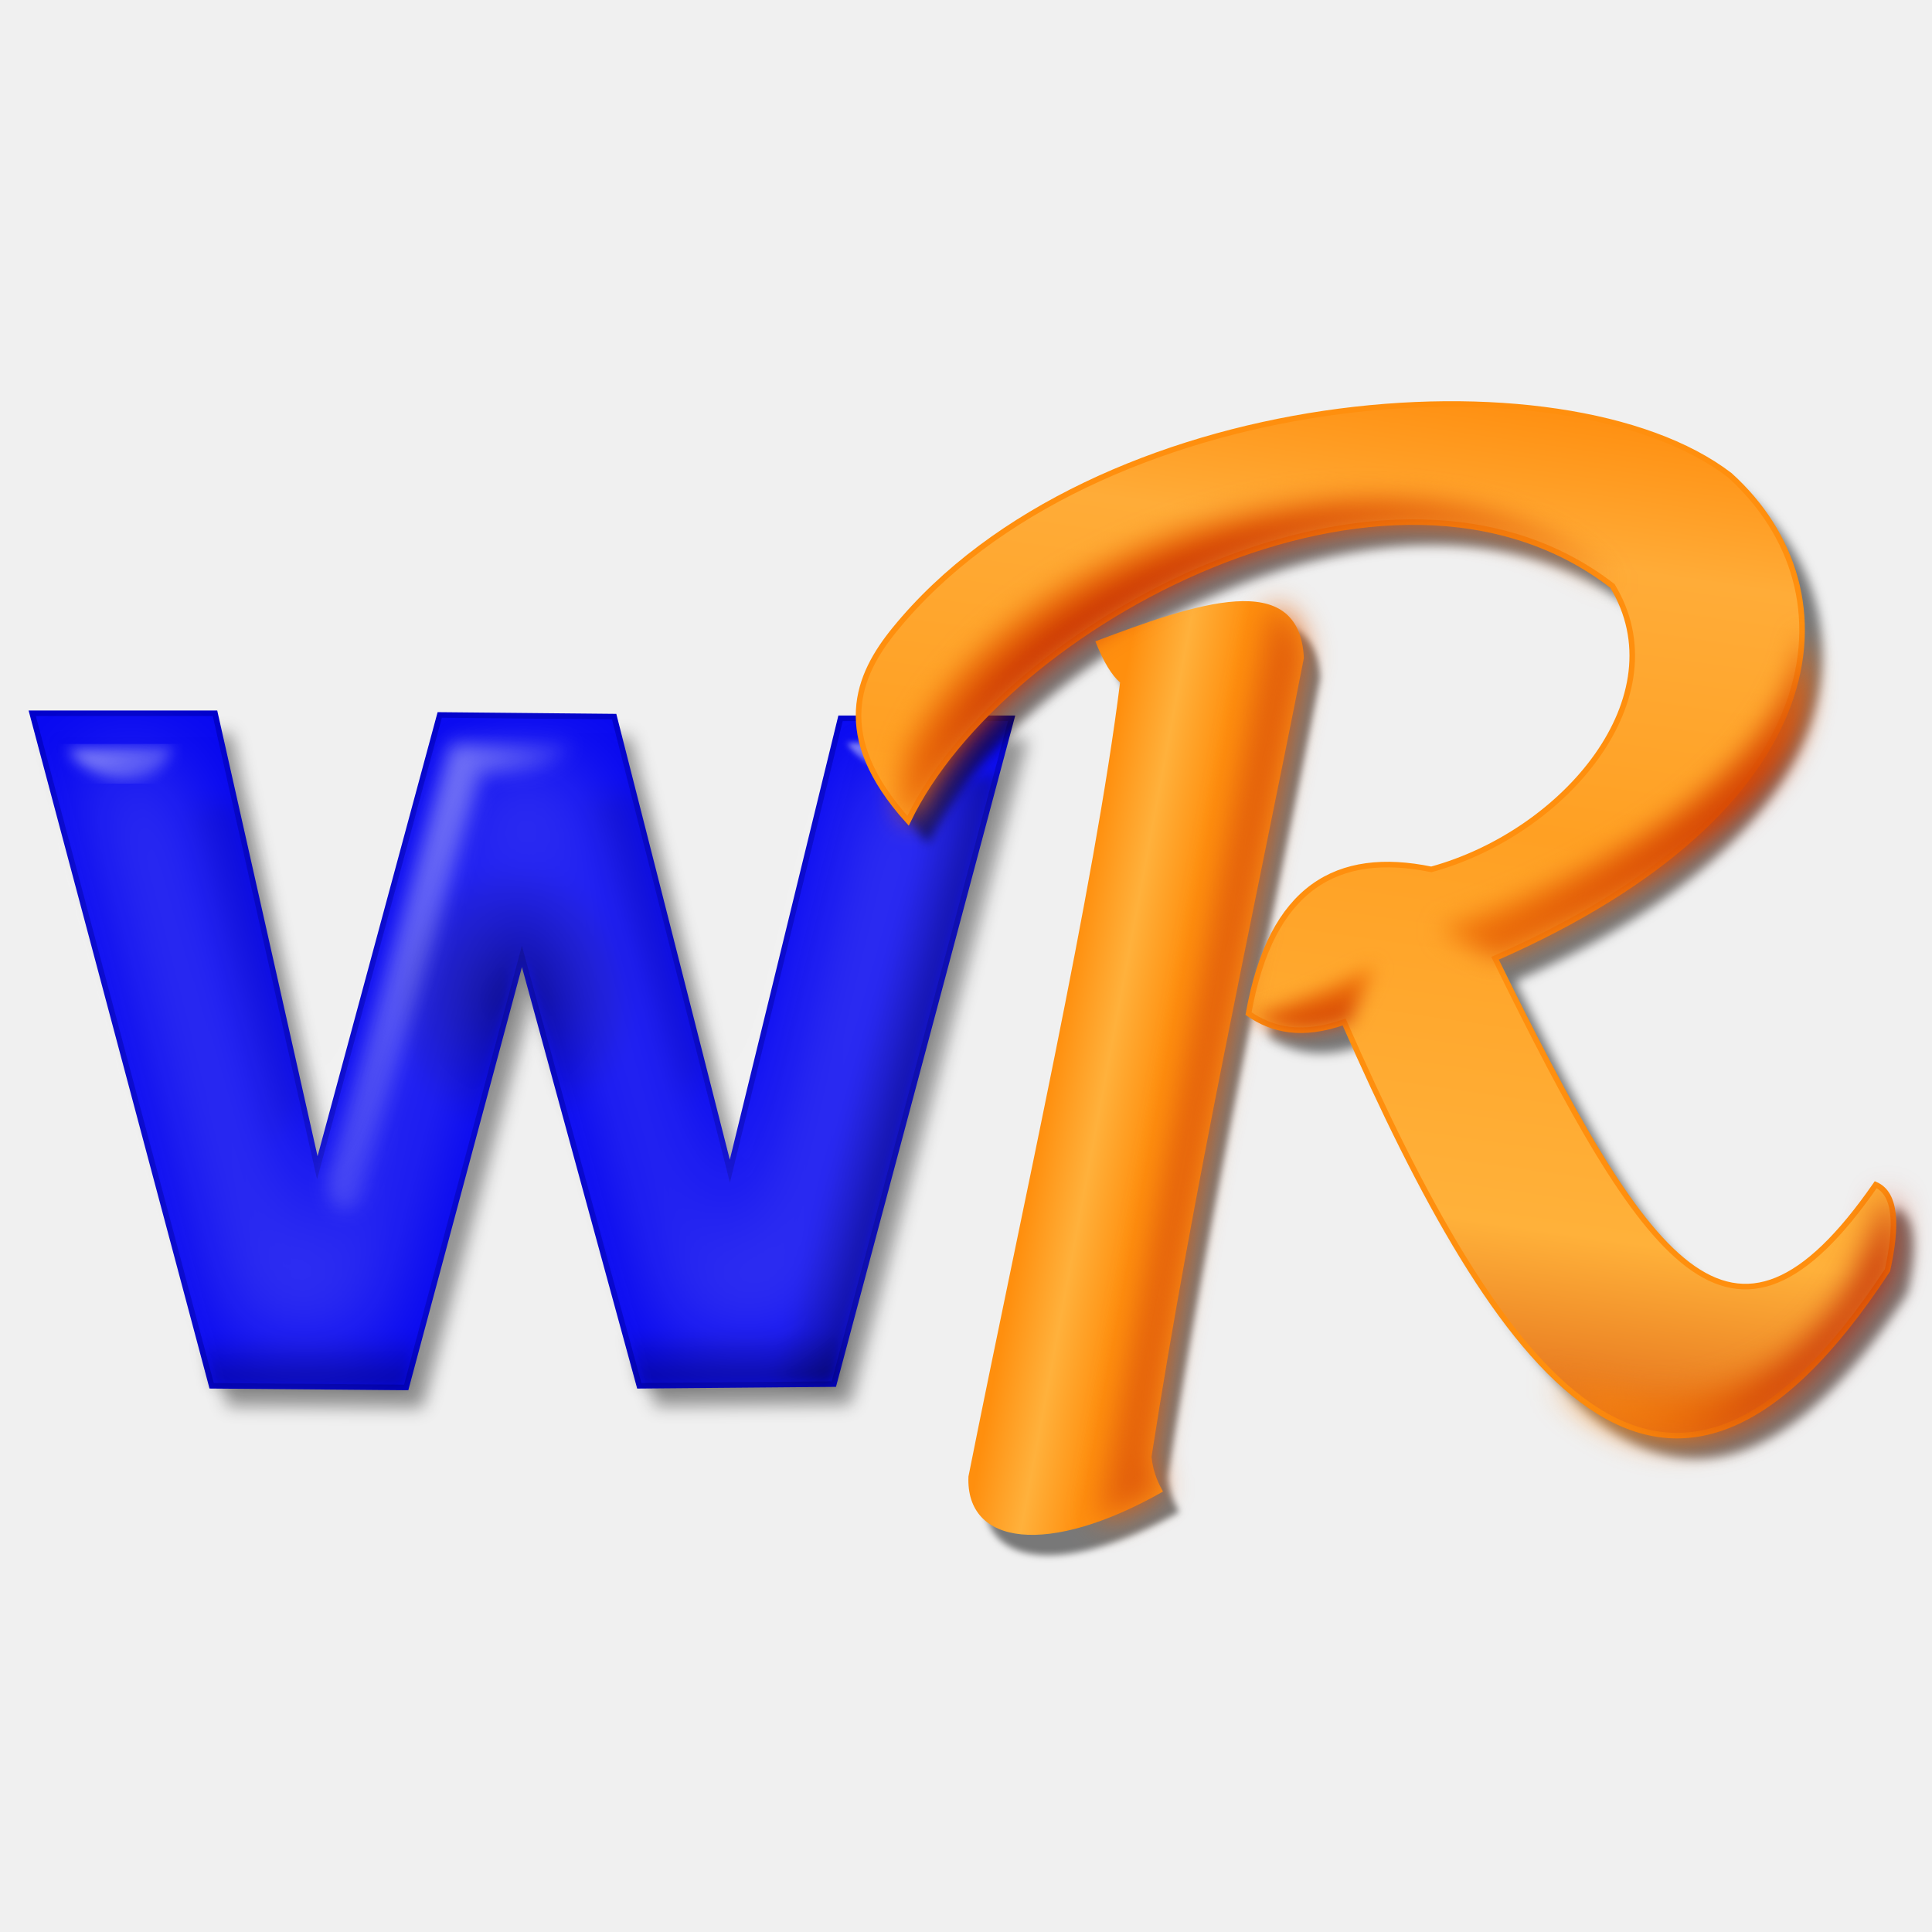
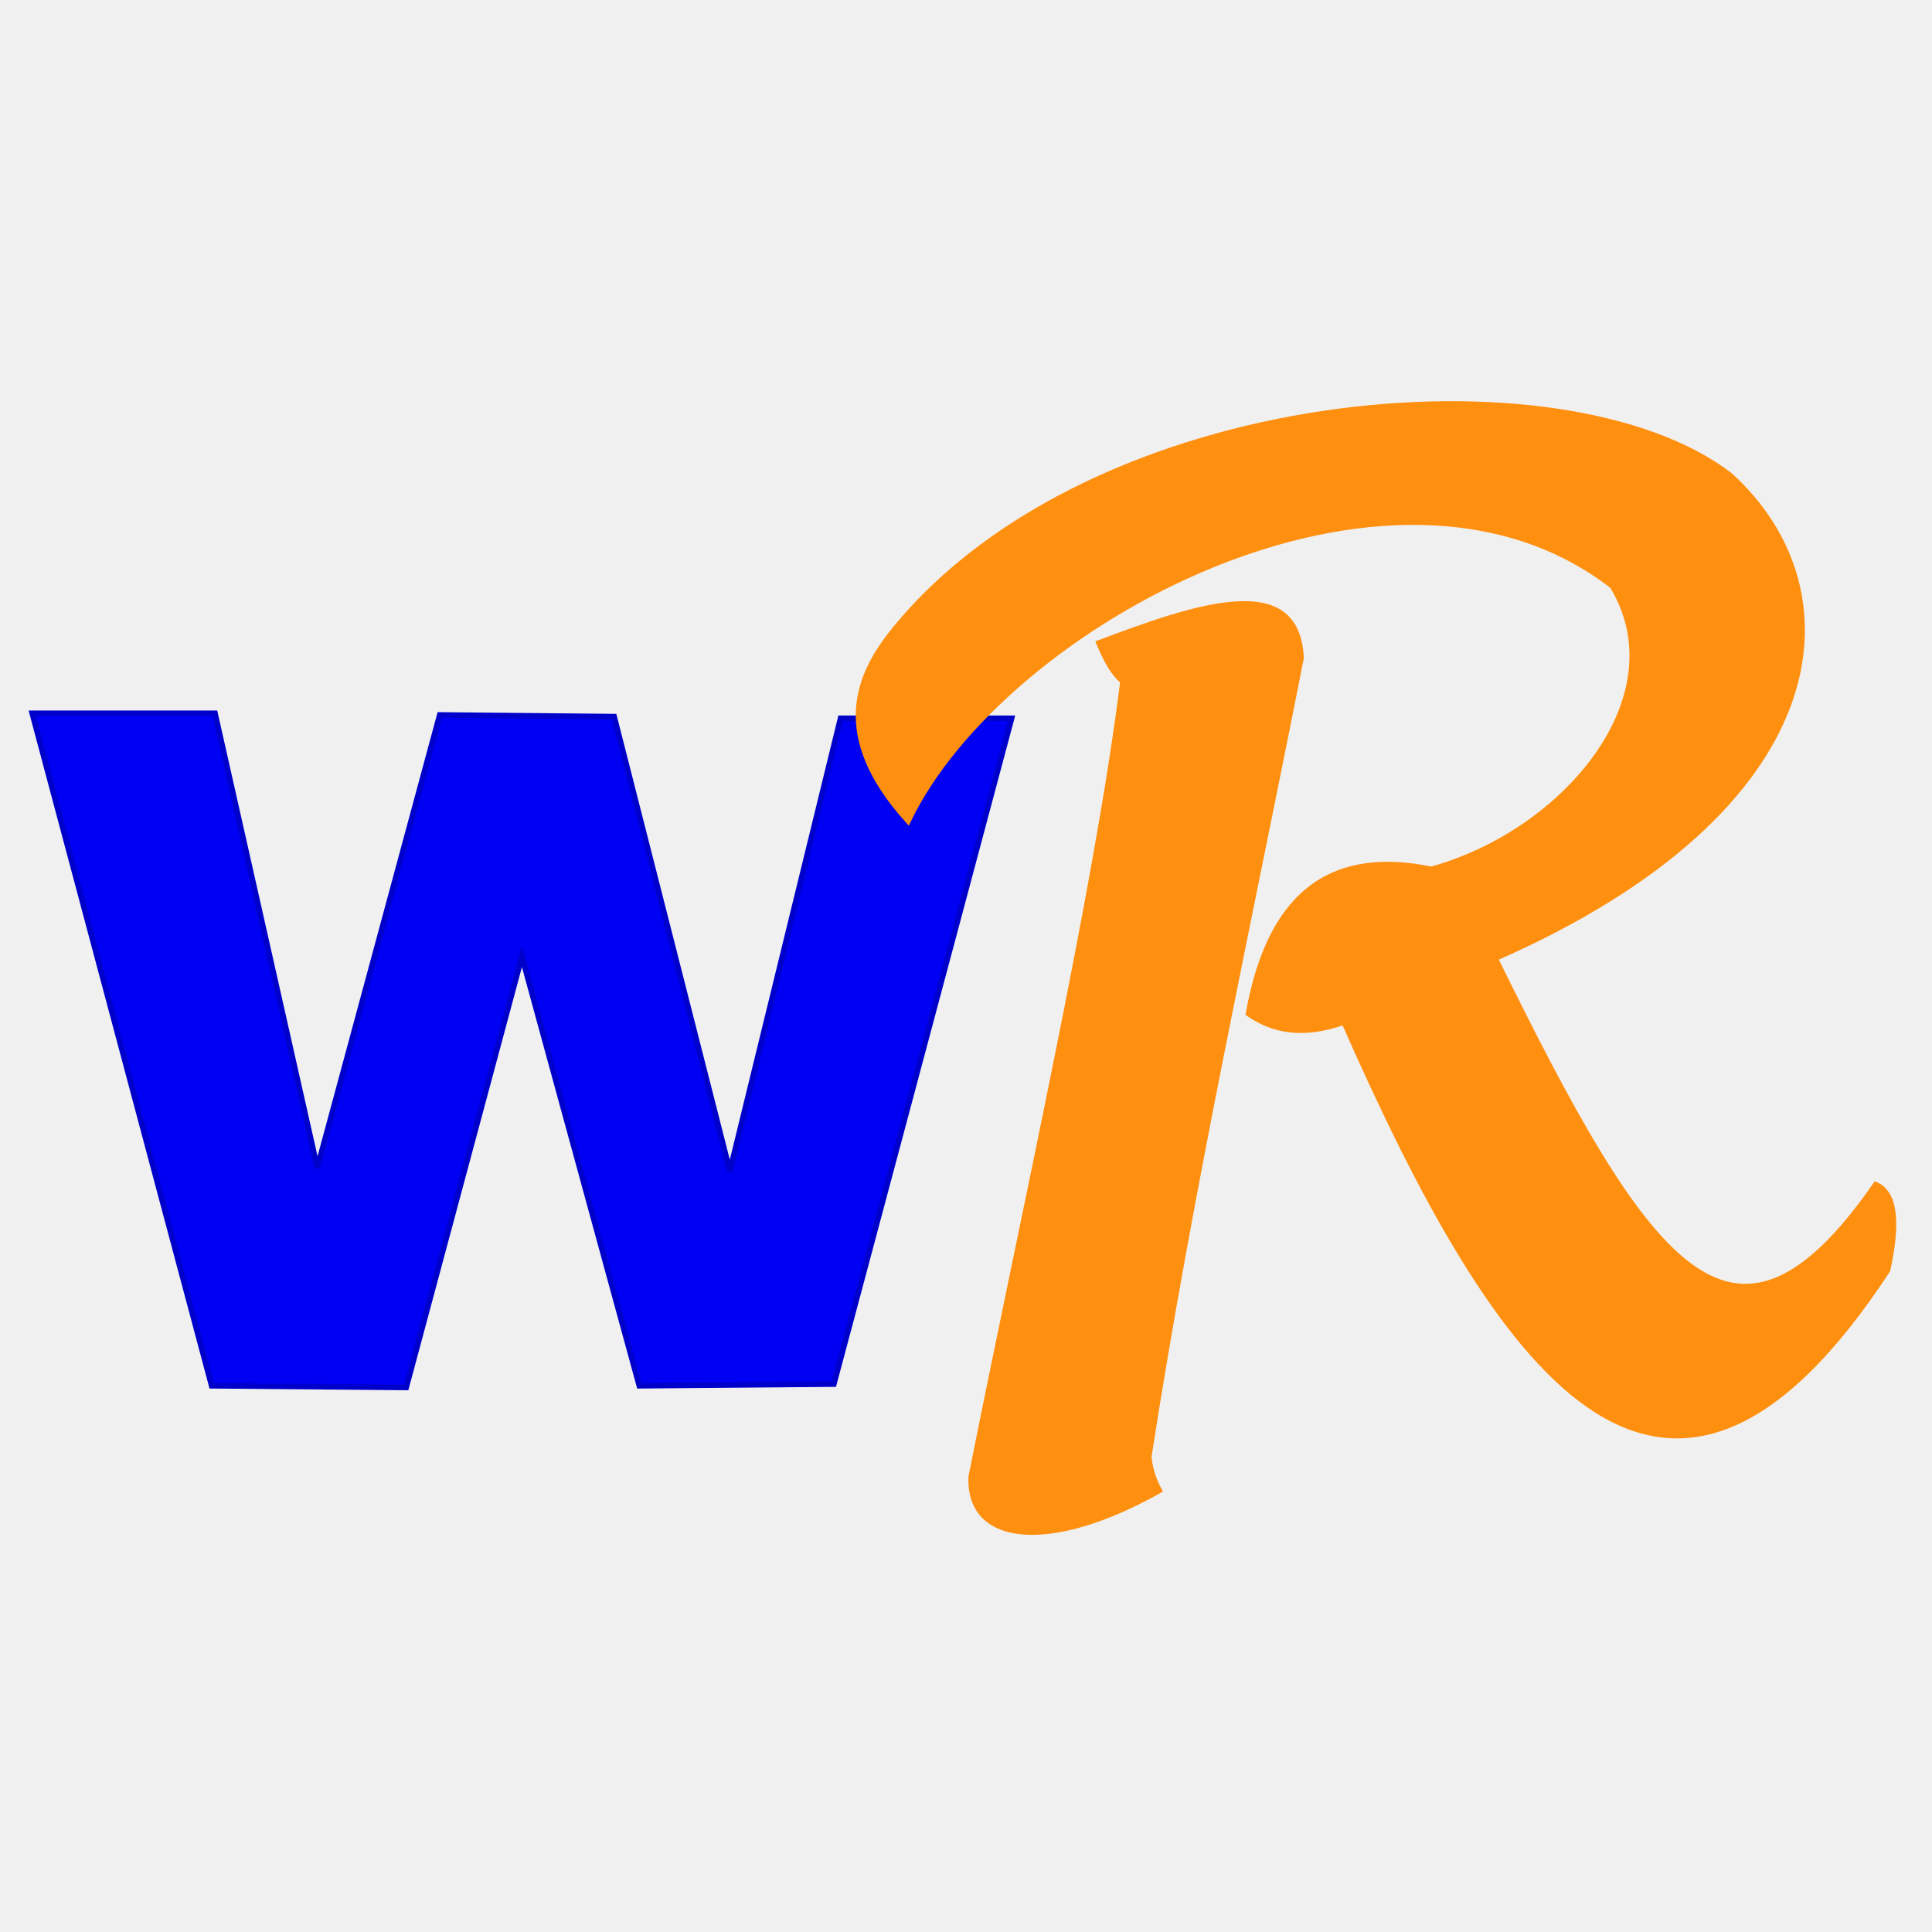
- <svg xmlns="http://www.w3.org/2000/svg" xmlns:xlink="http://www.w3.org/1999/xlink" id="svg174" viewBox="0 0 540 540" height="540pt" width="540pt" overflow="visible" version="1.1" fill-rule="evenodd" stroke-linejoin="bevel" stroke-width="0.501">
-   <defs id="defs96">
-     <linearGradient id="linearGradient1645">
-       <stop style="stop-color:#ff8f0e;stop-opacity:1;" offset="0" id="stop1641" />
-       <stop style="stop-color:#df5809;stop-opacity:1" offset="1" id="stop1643" />
-     </linearGradient>
-     <linearGradient gradientTransform="translate(228.351 367.899)" y2="-46.68" x2="42.075" y1="0" x1="0" gradientUnits="userSpaceOnUse" id="LinearGradient">
-       <stop id="stop2" stop-color="#ffffff" offset="0" />
-       <stop id="stop4" stop-color="#000000" offset="1" />
-     </linearGradient>
-     <linearGradient gradientTransform="translate(92.601 287.649)" y2="-15" x2="-47.25" y1="0" x1="0" gradientUnits="userSpaceOnUse" id="LinearGradient_1">
-       <stop id="stop7" stop-color="#252525" offset="0" />
-       <stop id="stop9" stop-color="#000000" offset="1" />
-     </linearGradient>
-     <radialGradient gradientTransform="translate(142.762 261.077) rotate(-2.0837) scale(1 1.07829)" r="34.819" cy="0" cx="0" gradientUnits="userSpaceOnUse" id="RadialGradient">
-       <stop id="stop12" stop-color="#666666" offset="0" />
-       <stop id="stop14" stop-color="#000000" offset="1" />
-     </radialGradient>
-     <linearGradient gradientTransform="translate(218.601 299.649)" y2="-26.25" x2="-77.25" y1="0" x1="0" gradientUnits="userSpaceOnUse" id="LinearGradient_2">
-       <stop id="stop17" stop-color="#2e2e2e" offset="0" />
-       <stop id="stop19" stop-color="#000000" offset="1" />
-     </linearGradient>
-     <linearGradient gradientTransform="translate(88.101 118.149)" y2="48.75" x2="-0.75" y1="0" x1="0" gradientUnits="userSpaceOnUse" id="LinearGradient_3">
-       <stop id="stop22" stop-color="#ffffff" offset="0" />
-       <stop id="stop24" stop-color="#000000" offset="1" />
-     </linearGradient>
-     <linearGradient gradientTransform="translate(289.101 229.899)" y2="13.654" x2="-49.383" y1="0" x1="0" gradientUnits="userSpaceOnUse" id="LinearGradient_4">
-       <stop id="stop27" stop-color="#ffffff" offset="0" />
-       <stop id="stop29" stop-color="#000000" offset="1" />
-     </linearGradient>
-     <linearGradient gradientTransform="translate(8.601 355.149)" y2="-48" x2="28.5" y1="0" x1="0" gradientUnits="userSpaceOnUse" id="LinearGradient_5">
-       <stop id="stop32" stop-color="#ffffff" offset="0" />
-       <stop id="stop34" stop-color="#000000" offset="1" />
-     </linearGradient>
-     <linearGradient gradientTransform="translate(77.601 348.399)" y2="-38.25" x2="82.5" y1="0" x1="0" gradientUnits="userSpaceOnUse" id="LinearGradient_6">
-       <stop id="stop37" stop-color="#ffffff" offset="0" />
-       <stop id="stop39" stop-color="#000000" offset="1" />
-     </linearGradient>
-     <linearGradient gradientTransform="matrix(1,0,0,-1,364.747,425.972)" y2="313.023" x2="44.948" y1="0" x1="0" gradientUnits="userSpaceOnUse" id="LinearGradient_7">
-       <stop id="stop42" stop-color="#ce3d03" offset="0" />
-       <stop id="stop44" stop-color="#ffb13a" offset="0.287" />
-       <stop id="stop46" stop-color="#ffa023" offset="0.632" />
-       <stop id="stop48" stop-color="#ffac38" offset="0.874" />
-       <stop id="stop50" stop-color="#ff9113" offset="1" />
-     </linearGradient>
-     <linearGradient gradientTransform="matrix(1,0,0,-1,338.193,314.773)" y2="8.526" x2="-45.648" y1="0" x1="0" gradientUnits="userSpaceOnUse" id="LinearGradient_8">
-       <stop id="stop53" stop-color="#c02300" offset="0" style="stop-color:#ff981a;stop-opacity:1" />
-       <stop id="stop55" stop-color="#ff8f0e" offset="0.195" />
-       <stop id="stop57" stop-color="#ff8f0e" offset="0.334" />
-       <stop id="stop59" stop-color="#ffb13c" offset="0.672" />
-       <stop id="stop61" stop-color="#ff8f0e" offset="1" />
-     </linearGradient>
-     <linearGradient gradientTransform="translate(375.28,248.72)" y2="20.4" x2="-5.4" y1="0" x1="0" gradientUnits="userSpaceOnUse" id="LinearGradient_9">
-       <stop id="stop64" stop-color="#c02300" offset="0" />
-       <stop id="stop66" stop-color="#ff8f0e" offset="1" />
-     </linearGradient>
-     <radialGradient gradientTransform="matrix(0.3547888,-0.9349465,1.700303,0.6452224,452.932,154.98)" r="67.293" cy="0" cx="0" gradientUnits="userSpaceOnUse" id="RadialGradient_1">
-       <stop id="stop69" stop-color="#ff8f0e" offset="0" />
-       <stop id="stop71" stop-color="#e86908" offset="0.309" />
-       <stop id="stop73" stop-color="#c02300" offset="0.502" />
-       <stop id="stop75" stop-color="#c02300" offset="1" />
-     </radialGradient>
-     <radialGradient gradientTransform="matrix(-0.2925052,0.9562639,-1.670784,-0.5110651,357.28,334.519)" r="91.573" cy="0" cx="0" gradientUnits="userSpaceOnUse" id="RadialGradient_2">
-       <stop id="stop78" stop-color="#c02300" offset="0" />
-       <stop id="stop80" stop-color="#c02300" offset="0.563" />
-       <stop id="stop82" stop-color="#eb6b09" offset="0.653" />
-       <stop id="stop84" stop-color="#ff8f0e" offset="1" />
-     </radialGradient>
-     <radialGradient gradientTransform="matrix(0.6602665,-0.7510314,4.021413,3.53541,441.553,315.031)" r="56.795" cy="0" cx="0" gradientUnits="userSpaceOnUse" id="RadialGradient_3">
-       <stop id="stop87" stop-color="#ff8f0e" offset="0" />
-       <stop id="stop89" stop-color="#d94c05" offset="0.467" />
-       <stop id="stop91" stop-color="#c02300" offset="0.587" />
-       <stop id="stop93" stop-color="#c02300" offset="1" />
-     </radialGradient>
-     <mask id="TranspMask">
-       <rect style="fill:url(#LinearGradient);stroke:none" x="-10%" y="-10%" width="120%" height="120%" id="rect104" />
-     </mask>
-     <filter style="color-interpolation-filters:sRGB" id="filter1059" x="-0.116" width="1.233" y="-0.178" height="1.357">
-       <feGaussianBlur stdDeviation="12.316" id="feGaussianBlur1061" />
-     </filter>
-     <filter style="color-interpolation-filters:sRGB" id="filter1063" x="-0.094" width="1.188" y="-0.049" height="1.098">
-       <feGaussianBlur stdDeviation="2.675" id="feGaussianBlur1065" />
-     </filter>
-     <filter style="color-interpolation-filters:sRGB" id="filter1067" x="-0.165" width="1.329" y="-0.52" height="2.041">
-       <feGaussianBlur stdDeviation="2.005" id="feGaussianBlur1069" />
-     </filter>
-     <filter style="color-interpolation-filters:sRGB" id="filter1079" x="-0.045" width="1.091" y="-0.1" height="1.2">
-       <feGaussianBlur stdDeviation="3.784" id="feGaussianBlur1081" />
-     </filter>
-     <filter style="color-interpolation-filters:sRGB" id="filter1083" x="-0.079" width="1.157" y="-0.089" height="1.178">
-       <feGaussianBlur stdDeviation="3.39" id="feGaussianBlur1085" />
-     </filter>
-     <filter style="color-interpolation-filters:sRGB" id="filter1087" x="-0.176" width="1.352" y="-0.329" height="1.658">
-       <feGaussianBlur stdDeviation="2.514" id="feGaussianBlur1089" />
-     </filter>
-     <filter style="color-interpolation-filters:sRGB" id="filter1091" x="-0.113" width="1.227" y="-0.158" height="1.315">
-       <feGaussianBlur stdDeviation="4.513" id="feGaussianBlur1093" />
-     </filter>
-     <mask id="TranspMask_8">
-       <rect id="rect148" height="120%" width="120%" y="-10%" x="-10%" style="fill:#4c4c4c;stroke:none" />
-     </mask>
-     <linearGradient xlink:href="#RadialGradient_3" id="linearGradient1333" x1="421.787" y1="384.505" x2="485.91" y2="396.37" gradientUnits="userSpaceOnUse" />
-     <filter style="color-interpolation-filters:sRGB" id="filter1335" x="-0.17" width="1.34" y="-0.038" height="1.077">
-       <feGaussianBlur stdDeviation="5.454" id="feGaussianBlur1337" />
-     </filter>
-     <filter style="color-interpolation-filters:sRGB" id="filter1345" x="-0.203" width="1.407" y="-0.076" height="1.153">
-       <feGaussianBlur stdDeviation="2.731" id="feGaussianBlur1347" />
-     </filter>
-     <filter style="color-interpolation-filters:sRGB" id="filter1353" x="-0.179" width="1.359" y="-0.06" height="1.121">
-       <feGaussianBlur stdDeviation="2.386" id="feGaussianBlur1355" />
-     </filter>
-     <filter style="color-interpolation-filters:sRGB" id="filter1537" x="-0.02" width="1.041" y="-0.029" height="1.059">
-       <feGaussianBlur stdDeviation="2.311" id="feGaussianBlur1539" />
-     </filter>
-     <filter style="color-interpolation-filters:sRGB" id="filter1549" x="-0.012" width="1.024" y="-0.012" height="1.024">
-       <feGaussianBlur stdDeviation="1.444" id="feGaussianBlur1551" />
-     </filter>
-     <filter style="color-interpolation-filters:sRGB" id="filter1613" x="-0.023" width="1.045" y="-0.008" height="1.016">
-       <feGaussianBlur stdDeviation="0.887" id="feGaussianBlur1615" />
-     </filter>
-     <radialGradient xlink:href="#RadialGradient_3" id="radialGradient1627" gradientUnits="userSpaceOnUse" gradientTransform="matrix(0.6602665,-0.7510314,4.021413,3.53541,441.553,315.031)" cx="0" cy="0" r="56.795" />
-     <linearGradient xlink:href="#linearGradient1645" id="linearGradient1647" x1="395.754" y1="396.37" x2="453.698" y2="407.156" gradientUnits="userSpaceOnUse" />
-     <filter height="1.4" y="-0.2" width="1.126" x="-0.063" id="filter966" style="color-interpolation-filters:sRGB">
-       <feGaussianBlur id="feGaussianBlur968" stdDeviation="0.77" />
-     </filter>
-     <filter height="1.056" y="-0.028" width="1.042" x="-0.021" id="filter974" style="color-interpolation-filters:sRGB">
-       <feGaussianBlur id="feGaussianBlur976" stdDeviation="1.987" />
-     </filter>
-   </defs>
-   <path id="path99" d="M 64.621,205.061 H 13.528 l 50.156,187.967 54.375,0.469 32.343,-120.468 32.813,119.999 54.374,-0.469 49.687,-186.092 H 239.464 L 208.527,333.029 176.183,205.998 127.434,205.53 93.215,332.092 Z" style="font-size:16px;font-family:'Times New Roman';fill:#000000;fill-opacity:1;stroke:none;stroke-width:0.352;stroke-linejoin:miter;stroke-miterlimit:79.84;stroke-opacity:0.298;marker-start:none;marker-end:none;filter:url(#filter1537);opacity:0.4" />
-   <path id="path101" d="M 60.093,199.361 H 9 l 50.156,187.967 54.375,0.469 32.343,-120.468 32.813,119.999 54.374,-0.469 49.687,-186.092 H 234.936 L 203.999,327.329 171.655,200.298 122.906,199.83 88.687,326.392 Z" style="font-size:16px;font-family:'Times New Roman';fill:#0001f2;fill-opacity:0.965;stroke:#0000cb;stroke-width:1.552;stroke-linejoin:miter;stroke-miterlimit:79.84;stroke-opacity:1;marker-start:none;marker-end:none;stroke-dasharray:none" />
-   <path style="font-size:16px;font-family:'Times New Roman';fill:#ffffff;stroke:none;stroke-width:0.352;stroke-linejoin:miter;stroke-miterlimit:79.84;marker-start:none;marker-end:none;filter:url(#filter966)" d="m 265.984,333.054 -29.25,-0.75 c 4.118,-6.132 12.548,-9.462 19.5,-8.25 4.357,0.759 8.082,2.695 9.75,9 z" stroke-miterlimit="79.84" mask="url(#TranspMask)" id="path107" transform="matrix(1,0,0,-1,0,540)" />
-   <g style="font-size:16px;font-family:'Times New Roman';fill:#000000;stroke:none;stroke-width:0.352;stroke-linejoin:miter;stroke-miterlimit:79.84;filter:url(#filter974)" id="Group_1" stroke-miterlimit="79.84" transform="matrix(1,0,0,-1,0,540)">
-     <mask id="TranspMask_1">
-       <rect style="fill:url(#LinearGradient_1);stroke:none" x="-10%" y="-10%" width="120%" height="120%" id="rect109" />
-     </mask>
-     <path style="stroke-opacity:0.145;marker-start:none;marker-end:none;filter:url(#filter1353)" d="m 74.601,220.899 -21.75,93 12.823,1.942 19.085,-84.784 z" mask="url(#TranspMask_1)" id="path112" />
-     <mask id="TranspMask_2">
-       <rect style="fill:url(#RadialGradient);stroke:none" x="-10%" y="-10%" width="120%" height="120%" id="rect114" />
-     </mask>
-     <path style="stroke-opacity:0.173;marker-start:none;marker-end:none" d="m 111.88,259.811 c 0,21.478 14.712,38.911 32.839,38.911 18.127,0 32.839,-17.433 32.839,-38.911 0,-15.426 -7.589,-28.765 -18.582,-35.058 l -0.036,0.134 -13.066,47.784 -13.155,-48.999 -0.022,-0.079 c -12.186,5.688 -20.817,19.766 -20.817,36.218 z" mask="url(#TranspMask_2)" id="path117" />
-     <mask id="TranspMask_3">
-       <rect style="fill:url(#LinearGradient_2);stroke:none" x="-10%" y="-10%" width="120%" height="120%" id="rect119" />
-     </mask>
-     <path style="stroke-opacity:0.18;marker-start:none;marker-end:none;filter:url(#filter1345)" d="m 190.101,232.899 -25.5,83.25 12.418,2.483 19.813,-77.814 z" mask="url(#TranspMask_3)" id="path122" />
-     <mask id="TranspMask_4">
-       <rect style="fill:url(#LinearGradient_3);stroke:none" x="-10%" y="-10%" width="120%" height="120%" id="rect124" />
-     </mask>
-     <path style="marker-start:none;marker-end:none" d="m 113.531,152.203 -54.375,0.469 -3.797,14.227 h 62.117 z m 65.156,0.469 -3.891,14.227 h 61.938 l -3.673,-13.758 z" mask="url(#TranspMask_4)" id="path127" />
-     <mask id="TranspMask_5">
-       <rect style="fill:url(#LinearGradient_4);stroke:none" x="-10%" y="-10%" width="120%" height="120%" id="rect129" />
-     </mask>
-     <path style="marker-start:none;marker-end:none" d="m 214.427,152.98 36.424,149.669 c 5.305,11.005 14.466,18.156 27.778,21.158 L 233.061,153.141 Z" mask="url(#TranspMask_5)" id="path132" />
-   </g>
-   <g style="font-size:16px;font-family:'Times New Roman';fill:#ffffff;stroke:none;stroke-width:0.352;stroke-linejoin:miter;stroke-miterlimit:79.84" id="Group_2" stroke-miterlimit="79.84" transform="matrix(1,0,0,-1,0,540)">
-     <mask id="TranspMask_6">
-       <rect style="fill:url(#LinearGradient_5);stroke:none" x="-10%" y="-10%" width="120%" height="120%" id="rect135" />
-     </mask>
-     <path style="marker-start:none;marker-end:none;filter:url(#filter1067)" d="m 48.351,331.149 -29.25,-0.75 c 4.118,-6.132 12.548,-9.462 19.5,-8.25 4.357,0.759 8.082,2.695 9.75,9 z" mask="url(#TranspMask_6)" id="path138" />
-     <path style="fill-opacity:0.18;stroke-opacity:0.18;marker-start:none;marker-end:none;filter:url(#filter1059)" d="M 48.693,329.239 H 20.4 l 44.456,-165.167 40.125,-0.469 40.893,146.118 41.363,-145.649 42.974,0.469 43.987,163.292 H 240.636 L 203.999,181.321 163.105,328.302 131.456,328.77 88.687,185.108 Z" id="path140" />
-     <mask id="TranspMask_7">
-       <rect style="fill:url(#LinearGradient_6);stroke:none" x="-10%" y="-10%" width="120%" height="120%" id="rect142" />
-     </mask>
-     <path style="marker-start:none;marker-end:none;filter:url(#filter1063)" d="m 160.101,331.899 -33.88,0.28 -34.37,-123.28 c 1.223,-7.83 4.582,-9.254 9.75,-5.25 l 33,120 c 8.653,0.942 20.816,-0.633 25.5,8.25 z" mask="url(#TranspMask_7)" id="path145" />
-   </g>
-   <path style="font-size:16px;font-family:'Times New Roman';fill:#000000;fill-opacity:1;stroke:none;stroke-width:0.352;stroke-linejoin:miter;stroke-miterlimit:79.84;marker-start:none;marker-end:none;opacity:0.5;filter:url(#filter1549)" d="m 529.888,337.535 c -40.313,58.124 -64.219,22.5 -106.406,-63.281 95.156,-41.719 101.569,-102.4 65.624,-135 -46.406,-35.625 -178.128,-24.798 -233.435,43.125 -10.254,12.593 -17.813,29.531 3.75,53.437 26.25,-54.843 134.53,-113.905 196.873,-65.624 18.75,30.937 -13.125,68.906 -50.625,79.218 -26.154,-5.379 -44.773,4.786 -51.093,40.313 6.713,4.618 15.001,6.48 26.718,2.343 43.092,97.949 89.311,164.842 151.875,69.375 2.735,-12.471 2.434,-21.375 -3.281,-23.906 z" id="path151" />
-   <path style="font-size:16px;font-family:'Times New Roman';fill:#000000;fill-opacity:1;stroke:none;stroke-width:0.352;stroke-linejoin:miter;stroke-miterlimit:79.84;marker-start:none;marker-end:none;filter:url(#filter1613);opacity:0.5" d="m 329.587,422.602 c -1.082,-1.994 -2.737,-5.034 -3.206,-9.721 11.718,-75.468 27.89,-148.71 42.58,-223.246 -1.197,-25.437 -30.276,-15.23 -58.283,-4.683 2.328,5.876 4.608,9.512 6.914,11.484 -7.149,57.305 -27.337,146.549 -42.379,221.947 -0.814,19.234 22.189,22.5 54.374,4.219 z" id="path153" />
-   <path style="font-size:16px;font-family:'Times New Roman';fill:url(#LinearGradient_7);stroke:#ff8f0e;stroke-width:1.552;stroke-linejoin:miter;stroke-miterlimit:79.84;marker-start:none;marker-end:none;stroke-opacity:1;stroke-dasharray:none" d="m 524.277,331.122 c -40.313,58.124 -64.219,22.5 -106.406,-63.281 95.156,-41.719 101.569,-102.4 65.624,-135 -46.406,-35.625 -178.128,-24.798 -233.435,43.125 -10.254,12.593 -17.813,29.531 3.75,53.437 26.25,-54.843 134.53,-113.905 196.873,-65.624 18.75,30.937 -13.125,68.906 -50.625,79.218 -26.154,-5.379 -44.773,4.786 -51.093,40.313 6.713,4.618 15.001,6.48 26.718,2.343 43.092,97.949 89.311,164.842 151.875,69.375 2.735,-12.471 2.434,-21.375 -3.281,-23.906 z" id="path156" />
-   <path style="font-size:16px;font-family:'Times New Roman';fill:url(#LinearGradient_8);stroke:none;stroke-width:0.352;stroke-linejoin:miter;stroke-miterlimit:79.84;marker-start:none;marker-end:none" d="m 325.059,416.902 c -1.082,-1.994 -2.737,-5.034 -3.206,-9.721 11.718,-75.468 27.89,-148.71 42.58,-223.246 -1.197,-25.437 -30.276,-15.23 -58.283,-4.683 2.328,5.876 4.608,9.512 6.914,11.484 -7.149,57.305 -27.337,146.549 -42.379,221.947 -0.814,19.234 22.189,22.5 54.374,4.219 z" id="path158" />
-   <path id="path162" d="m 350.048,255.977 c 12.315,3.983 23.962,8.592 34.303,14.422 l -7.971,-17.619 -0.003,-0.008 c -0.232,0.523 -0.463,1.048 -0.694,1.575 -11.095,-3.918 -19.115,-2.457 -25.635,1.63 z" style="font-size:16px;font-family:'Times New Roman';fill:url(#LinearGradient_9);stroke:none;stroke-width:0.352;stroke-linejoin:miter;stroke-miterlimit:79.84;marker-start:none;marker-end:none;filter:url(#filter1087)" transform="matrix(1,0,0,-1,0,540)" />
-   <path id="path164" d="m 434.469,154.37 c 37.669,-13.969 72.683,-0.338 87.132,34.279 2.849,5.743 4.36,11.486 5.463,17.23 3.649,-3.665 3.542,-11.751 1.191,-22.474 -35.785,-54.604 -66.222,-56.093 -93.786,-29.035 z" style="font-size:16px;font-family:'Times New Roman';fill:url(#RadialGradient_1);stroke:none;stroke-width:0.352;stroke-linejoin:miter;stroke-miterlimit:79.84;marker-start:none;marker-end:none;filter:url(#filter1091)" transform="matrix(1,0,0,-1,0,540)" />
-   <path id="path166" d="m 252.566,312.57 c -0.928,7.095 -1.024,14.13 2.084,20.194 32.129,62.688 148.209,92.889 197.116,42.744 -62.343,48.281 -170.623,-10.781 -196.873,-65.624 -0.817,0.905 -1.592,1.8 -2.327,2.686 z" style="font-size:16px;font-family:'Times New Roman';fill:url(#RadialGradient_2);stroke:none;stroke-width:0.352;stroke-linejoin:miter;stroke-miterlimit:79.84;marker-start:none;marker-end:none;filter:url(#filter1079)" transform="matrix(1,0,0,-1,0,540)" />
-   <path id="path168" d="m 418.111,272.268 -15.76,7.881 c 74.687,26.459 98.588,59.024 101.335,83.771 10.084,-32.971 -13.188,-59.844 -85.571,-91.654 z" style="font-size:16px;font-family:'Times New Roman';fill:url(#radialGradient1627);stroke:none;stroke-width:0.352;stroke-linejoin:miter;stroke-miterlimit:79.84;marker-start:none;marker-end:none;filter:url(#filter1083)" transform="matrix(1,0,0,-1,0,540)" />
-   <path style="font-size:16px;font-family:'Times New Roman';fill:url(#linearGradient1647);fill-opacity:1;stroke:none;stroke-width:0.469;stroke-linejoin:miter;stroke-miterlimit:4;stroke-dasharray:none;marker-start:none;marker-end:none;filter:url(#filter1335)" d="m 473.527,225.494 -64.684,341.752 c 7.573,-2.645 15.81,-6.402 24.568,-11.377 -1.443,-2.659 -3.65,-6.712 -4.275,-12.961 15.624,-100.624 37.187,-198.281 56.773,-297.662 -0.528,-11.214 -5.122,-17.228 -12.383,-19.752 z" id="path1113" transform="matrix(0.75,0,0,0.75,4.6e-4,-1.5e-4)" />
+ <svg xmlns="http://www.w3.org/2000/svg" viewBox="0 0 540 540" width="540" height="540" version="1.1">
+   <path d="M 60.093,199.361 H 9 l 50.156,187.967 54.375,0.469 32.343,-120.468 32.813,119.999 54.374,-0.469 49.687,-186.092 H 234.936 L 203.999,327.329 171.655,200.298 122.906,199.83 88.687,326.392 Z" style="fill:#0001f2;stroke:#0000cb;stroke-width:1.552;stroke-linejoin:miter" />
+   <path d="m 524.277,331.122 c -40.313,58.124 -64.219,22.5 -106.406,-63.281 95.156,-41.719 101.569,-102.4 65.624,-135 -46.406,-35.625 -178.128,-24.798 -233.435,43.125 -10.254,12.593 -17.813,29.531 3.75,53.437 26.25,-54.843 134.53,-113.905 196.873,-65.624 18.75,30.937 -13.125,68.906 -50.625,79.218 -26.154,-5.379 -44.773,4.786 -51.093,40.313 6.713,4.618 15.001,6.48 26.718,2.343 43.092,97.949 89.311,164.842 151.875,69.375 2.735,-12.471 2.434,-21.375 -3.281,-23.906 z" style="fill:#ff8f0e;stroke:#ff8f0e;stroke-width:1.552;stroke-linejoin:miter" />
+   <path d="m 325.059,416.902 c -1.082,-1.994 -2.737,-5.034 -3.206,-9.721 11.718,-75.468 27.89,-148.71 42.58,-223.246 -1.197,-25.437 -30.276,-15.23 -58.283,-4.683 2.328,5.876 4.608,9.512 6.914,11.484 -7.149,57.305 -27.337,146.549 -42.379,221.947 -0.814,19.234 22.189,22.5 54.374,4.219 z" style="fill:#ff8f0e;stroke:none" />
</svg>
